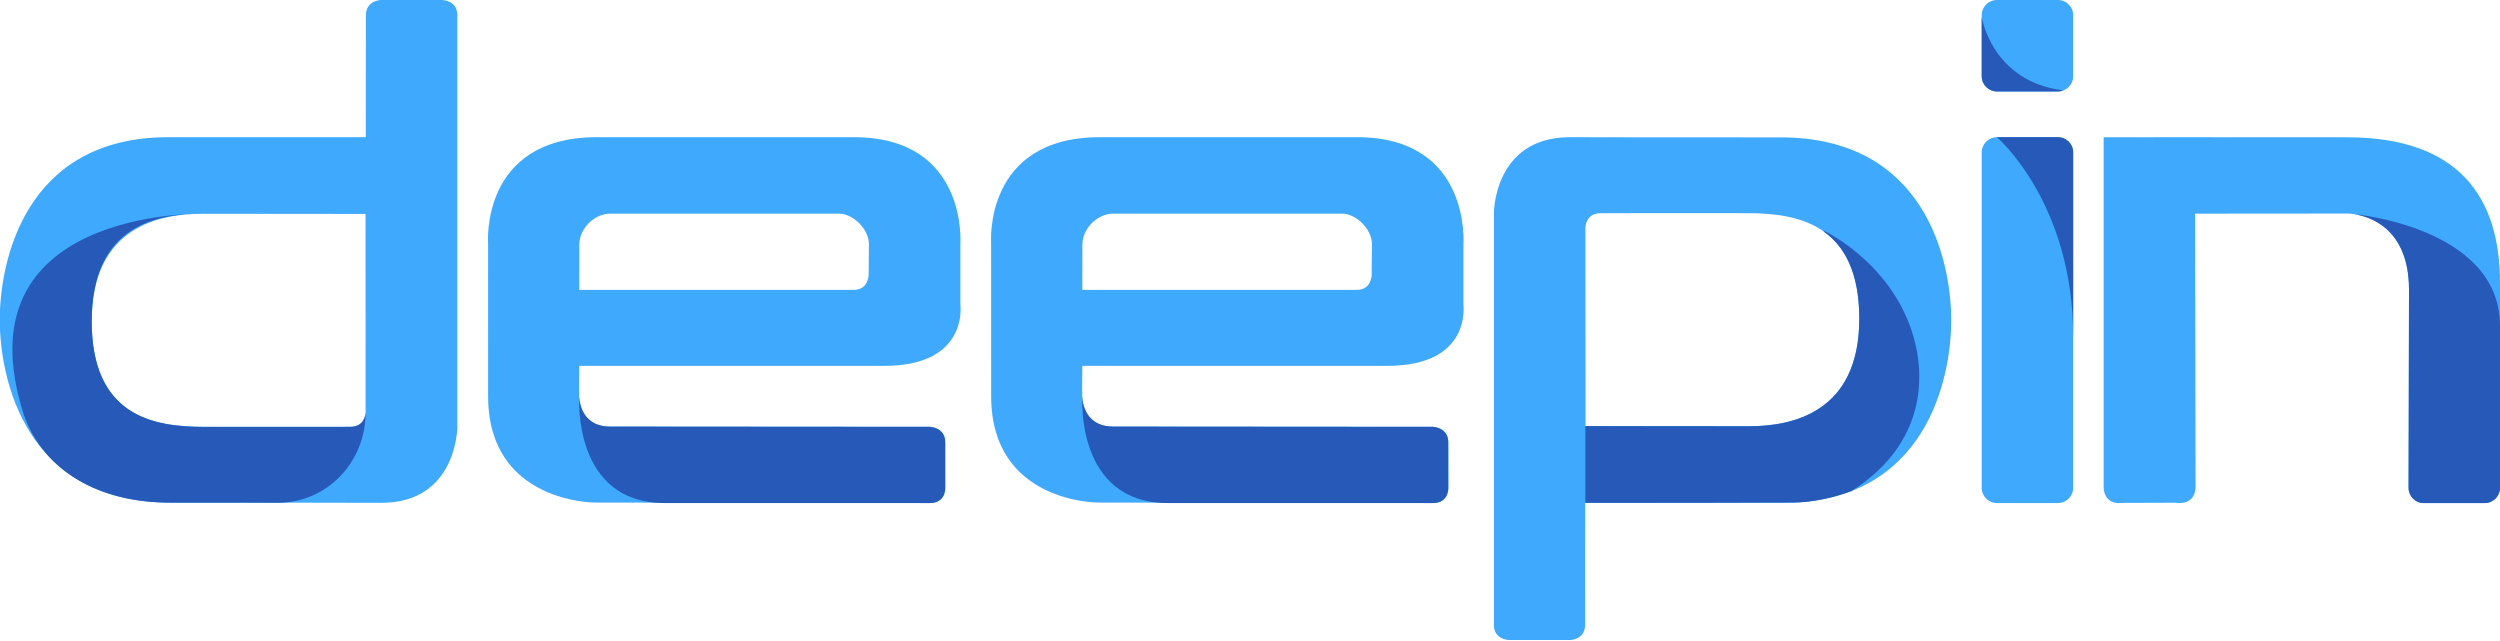
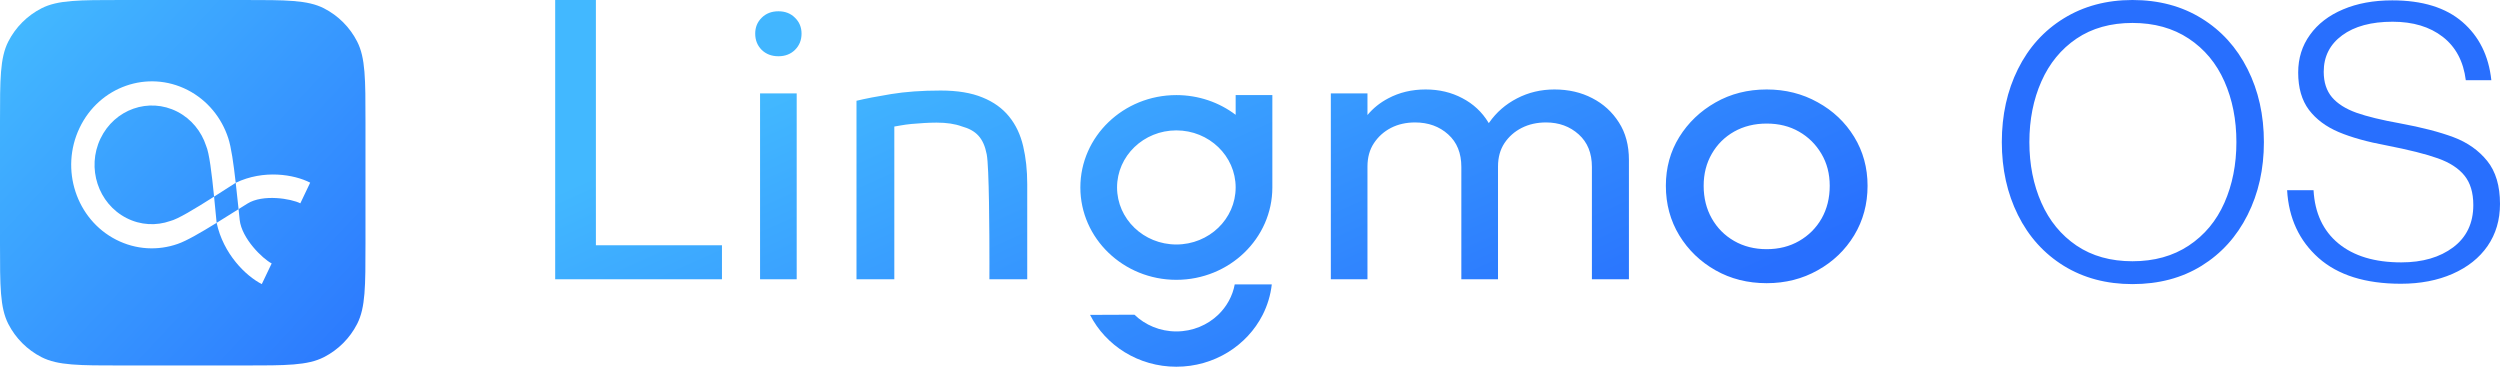
- <svg xmlns="http://www.w3.org/2000/svg" width="164" height="42" viewBox="0 0 164 42">
-   <g fill="none" fill-rule="evenodd" transform="translate(-1)">
-     <path fill="#3EA9FD" d="M61.984 33C63.016 33 63.022 32.077 63.021 31.984 63.02 31.637 63.015 29.365 63.015 29.016 63.015 28.016 62 28 62 28 62 28 42.255 27.984 40.984 27.984 38.969 27.984 39 26.034 39 26.034 38.974 25.907 39.001 24 39 24L59.008 24C64.562 24 64 20 64 20L64 16.036C64 16.036 64.542 9 57.016 9L40.16 9C32.5 9 33.019 15.943 33.019 15.943 33.019 19.702 33.021 21.046 33.021 25.992 33.021 33 40.031 32.968 40.031 32.968M57.017 19.014C56.378 19.014 39 19.016 39 19.016 39 19.016 39.004 16.426 39.004 16.031 39.004 15.016 39.969 14.019 41.016 14.016 41.987 14.012 55.041 14.016 56.047 14.016 56.953 14.016 58.005 15.031 58 16.016 57.996 16.795 57.984 17.272 57.984 18.016 57.984 18.016 57.984 19.014 57.017 19.014M29.99 0C29.561.001 26.431.001 26.003 0 26.003 0 25.001 0 25.001 1.031 25.001 1.113 24.997 9 24.997 9 20.787 8.999 16.427 9.002 12.045 9 2.634 8.997.977 17.147.986 21.014.996 24.881 2.678 32.984 12.194 32.974 21.711 32.965 21.977 32.986 26.006 32.986 30.995 32.986 31 28.016 31 28.016L31 1C31 0 29.99 0 29.99 0L29.99 0zM24.984 27.025C24.984 27.025 25 28 23.984 28 22.894 28 17.571 28.012 14.301 28.002 11.029 27.993 7.018 27.274 7.016 21.078 7.013 14.881 11.471 14.023 14.254 14.023 17.035 14.023 24.98 14.034 24.98 14.034 24.98 14.034 24.984 26.137 24.984 27.025L24.984 27.025zM136 6L132 6C131.448 6 131 5.552 131 5L131 1C131 .448 131.448 0 132 0L136 0C136.552 0 137 .448 137 1L137 5C137 5.552 136.552 6 136 6M136 33L132 33C131.448 33 131 32.552 131 32L131 10C131 9.448 131.448 9 132 9L136 9C136.552 9 137 9.448 137 10L137 32C137 32.552 136.552 33 136 33M155 9.007C147.654 8.997 139 9.004 139 9.004L139 31.984C139 32.438 139.29 33.107 140.197 32.991 141.175 32.987 142.712 32.982 143.69 32.979 145.068 33.175 145.028 31.969 145.028 31.969L144.999 14.016C144.999 14.016 152.315 14.008 154.992 14.008 155.159 14.008 159.031 14.083 159.031 19L159.002 32.001C159.001 32.555 159.449 33.004 160.003 33.003L164.001 33.001C164.553 33 165 32.553 165 32.001L165 18.545C165 13.002 162.346 9.017 155 9.007" />
-     <path fill="#2659B8" d="M24.982,27.077 C24.969,27.275 24.861,28 23.984,28 C22.894,28 17.571,28.012 14.301,28.002 C11.029,27.993 7.016,27.274 7.016,21.078 C7.016,14.65 11.471,14.023 14.254,14.023 C14.254,14.023 -1.836,13.667 2.579,27.255 C3.891,30.891 7.467,32.979 12.194,32.974 C17.992,32.969 17.354,32.974 19.227,32.98 C22.465,32.98 24.982,30.302 24.982,27.077" />
-     <path fill="#3EA9FD" d="M100.003,41.986 C100.432,41.985 103.559,41.985 103.987,41.986 C103.987,41.986 104.986,41.986 104.986,40.955 C104.986,40.873 104.99,32.986 104.99,32.986 C109.2,32.987 113.56,32.985 117.941,32.986 C127.352,32.99 129.009,24.84 129,20.972 C128.99,17.105 127.308,9.002 117.792,9.012 C108.275,9.021 108.016,9 103.988,9 C98.998,9 99,13.971 99,13.971 L99,40.986 C99,41.986 100.003,41.986 100.003,41.986 L100.003,41.986 Z M105.001,14.962 C105.001,14.962 104.986,13.986 106.001,13.986 C107.091,13.986 112.414,13.974 115.685,13.984 C118.957,13.994 122.968,14.712 122.97,20.908 C122.973,27.105 118.515,27.963 115.732,27.963 C112.951,27.963 105.006,27.953 105.006,27.953 C105.006,27.953 105.001,15.849 105.001,14.962 L105.001,14.962 Z" />
-     <path fill="#2659B8" d="M62,28 C62,28 43.513,27.985 41.047,27.985 C38.987,27.985 39,26.034 39,26.034 C39,26.034 38.54,32.999 44.604,32.999 C44.604,32.999 60.905,33 61.984,33 C63.063,33 63,32 63,32 L63,29.016 C63,28.047 62,28 62,28" />
-     <path fill="#3EA9FD" d="M94.984,33 C96.016,33 96.022,32.077 96.021,31.984 C96.02,31.637 96.015,29.365 96.015,29.016 C96.015,28.016 95,28 95,28 C95,28 75.255,27.984 73.984,27.984 C71.969,27.984 72,26.034 72,26.034 C71.974,25.907 72.001,24 72,24 L92.008,24 C97.562,24 97,20 97,20 L97,16.036 C97,16.036 97.542,9 90.016,9 L73.16,9 C65.5,9 66.019,15.943 66.019,15.943 C66.019,19.702 66.021,21.046 66.021,25.992 C66.021,33 73.031,32.968 73.031,32.968 M90.017,19.014 C89.378,19.014 72,19.016 72,19.016 C72,19.016 72.004,16.426 72.004,16.031 C72.004,15.016 72.969,14.019 74.016,14.016 C74.987,14.012 88.041,14.016 89.047,14.016 C89.953,14.016 91.005,15.031 91,16.016 C90.996,16.795 90.984,17.272 90.984,18.016 C90.984,18.016 90.984,19.014 90.017,19.014" />
-     <path fill="#2659B8" d="M95 28C95 28 76.513 27.985 74.047 27.985 71.987 27.985 72 26.034 72 26.034 72 26.034 71.54 32.999 77.604 32.999 77.604 32.999 93.905 33 94.984 33 96.062 33 96 32 96 32L96 29.016C96 28.047 95 28 95 28M126.756 23.073C125.734 17.531 120.691 15.16 120.691 15.16L120.615 15.174C121.993 16.138 122.969 17.857 122.97 20.908 122.973 27.105 118.515 27.963 115.732 27.963 112.951 27.963 105.006 27.953 105.006 27.953 105.006 27.953 105.004 22 105.002 18L105 18 105 32.986C109.207 32.987 118.361 32.972 118.567 32.962L118.563 32.97C120.61 32.972 122.48 32.201 122.48 32.201 126.989 29.32 127.178 25.363 126.756 23.073M136 9L132 9C132 9 137 13.283 137 22.077L137 10C137 9.448 136.552 9 136 9M132 6L136 6C136.122 6 136.236 5.97 136.344 5.93 131.669 5.351 131 1.125 131 1.125L131 5C131 5.552 131.448 6 132 6M155.402 14.044L155.402 14.044C156.432 14.194 159.031 14.969 159.031 19L159.002 32.001C159.001 32.555 159.449 33.004 160.003 33.003L164.001 33.001C164.553 33 165 32.553 165 32.001L165 21.38C165 14.891 155.402 14.044 155.402 14.044" />
+ <svg xmlns="http://www.w3.org/2000/svg" viewBox="0 0 84 12.323" width="84" height="12.323" fill="none">
+   <defs>
+     <linearGradient id="paint_linear_8" x1="58.686" x2="50.917" y1="9.363" y2="-7.98" gradientUnits="userSpaceOnUse">
+       <stop stop-color="rgb(40,111,254)" offset="0" stop-opacity="1" />
+       <stop stop-color="rgb(66,184,255)" offset="1" stop-opacity="1" />
+     </linearGradient>
+     <linearGradient id="paint_linear_9" x1="9.05990601e-06" x2="13.607" y1="1.162" y2="13.856" gradientUnits="userSpaceOnUse">
+       <stop stop-color="rgb(67,185,255)" offset="0" stop-opacity="1" />
+       <stop stop-color="rgb(53.5,148,254.5)" offset="0.494" stop-opacity="1" />
+       <stop stop-color="rgb(40,111,254)" offset="1" stop-opacity="1" />
+     </linearGradient>
+     <g id="pixso_custom_effect_4">
+       <effect visibility="visible" effectType="" stdDeviation="7" />
+     </g>
+     <filter id="filter_4" width="8.03" height="6.813" x="2.392" y="2.733" filterUnits="userSpaceOnUse" customEffect="url(#pixso_custom_effect_4)" color-interpolation-filters="sRGB">
+       <feFlood flood-opacity="0" result="BackgroundImageFix" />
+       <feBlend result="shape" in="SourceGraphic" in2="BackgroundImageFix" mode="normal" />
+     </filter>
+     <linearGradient id="paint_linear_10" x1="10.092" x2="3.271" y1="8.496" y2="2.831" gradientUnits="userSpaceOnUse">
+       <stop stop-color="rgb(46,129,254)" offset="0" stop-opacity="1" />
+       <stop stop-color="rgb(39,121,255)" offset="1" stop-opacity="0" />
+     </linearGradient>
+   </defs>
+   <rect id="组合 91" width="84" height="12.323" x="0" y="0" />
+   <path id="矢量 34" d="M18.654 9.383L18.654 0L20.022 0L20.022 8.241L24.258 8.241L24.258 9.383L18.654 9.383ZM49.101 9.383L49.101 5.609C49.101 5.145 48.954 4.78 48.658 4.515C48.362 4.248 47.991 4.114 47.544 4.114C47.244 4.114 46.975 4.175 46.737 4.297C46.501 4.419 46.31 4.59 46.164 4.81C46.019 5.028 45.947 5.29 45.947 5.596L45.947 9.383L44.716 9.383L44.716 3.138L45.947 3.138L45.947 3.865C46.136 3.637 46.368 3.45 46.644 3.305C47.017 3.106 47.436 3.006 47.901 3.006C48.357 3.006 48.768 3.104 49.135 3.299C49.504 3.491 49.795 3.763 50.009 4.114C50.014 4.122 50.019 4.13 50.023 4.138C50.028 4.132 50.032 4.126 50.036 4.12C50.278 3.773 50.59 3.502 50.972 3.305C51.355 3.106 51.775 3.006 52.23 3.006C52.703 3.006 53.128 3.104 53.501 3.299C53.875 3.491 54.172 3.763 54.395 4.114C54.62 4.463 54.732 4.883 54.732 5.375L54.732 9.383L53.488 9.383L53.488 5.609C53.488 5.145 53.34 4.78 53.044 4.515C52.748 4.248 52.382 4.114 51.944 4.114C51.643 4.114 51.372 4.175 51.13 4.297C50.889 4.419 50.696 4.59 50.549 4.81C50.405 5.028 50.333 5.29 50.333 5.596L50.333 9.383L49.101 9.383ZM59.361 9.515C58.724 9.515 58.149 9.37 57.64 9.081C57.131 8.793 56.725 8.401 56.423 7.907C56.123 7.411 55.973 6.856 55.973 6.242C55.973 5.636 56.123 5.09 56.423 4.605C56.725 4.119 57.131 3.732 57.64 3.443C58.149 3.152 58.724 3.006 59.361 3.006C59.991 3.006 60.562 3.15 61.075 3.437C61.592 3.721 62 4.109 62.3 4.598C62.6 5.088 62.75 5.636 62.75 6.242C62.75 6.856 62.6 7.411 62.3 7.907C62 8.401 61.592 8.793 61.075 9.081C60.562 9.37 59.991 9.515 59.361 9.515ZM28.778 3.386C29.07 3.315 29.457 3.24 29.939 3.161C30.422 3.082 30.977 3.042 31.607 3.042C32.172 3.042 32.64 3.12 33.011 3.274C33.385 3.425 33.682 3.639 33.905 3.915C34.13 4.191 34.287 4.523 34.378 4.91C34.469 5.295 34.515 5.72 34.515 6.184L34.515 9.383L33.244 9.383C33.244 9.383 33.245 9.179 33.245 8.861C33.245 7.833 33.236 5.606 33.154 5.187C33.048 4.637 32.799 4.379 32.314 4.246C32.087 4.162 31.806 4.12 31.47 4.12C31.332 4.12 31.19 4.125 31.043 4.134C30.898 4.142 30.76 4.153 30.626 4.165C30.495 4.178 30.377 4.194 30.273 4.213C30.168 4.231 30.094 4.244 30.049 4.252L30.049 9.383L28.778 9.383L28.778 3.386ZM25.538 9.383L25.538 3.138L26.769 3.138L26.769 9.383L25.538 9.383ZM42.751 6.298C42.751 8.01 41.306 9.402 39.525 9.402C37.746 9.402 36.3 8.01 36.3 6.298C36.3 4.585 37.746 3.195 39.525 3.195C40.277 3.195 40.969 3.442 41.518 3.858L41.518 3.195L42.751 3.195L42.751 6.298ZM59.361 8.372C59.77 8.372 60.134 8.28 60.452 8.096C60.772 7.912 61.023 7.661 61.206 7.342C61.388 7.021 61.479 6.654 61.479 6.242C61.479 5.839 61.386 5.481 61.199 5.166C61.012 4.85 60.761 4.602 60.445 4.422C60.132 4.242 59.77 4.152 59.361 4.152C58.952 4.152 58.587 4.242 58.267 4.422C57.949 4.602 57.699 4.85 57.517 5.166C57.335 5.481 57.243 5.839 57.243 6.242C57.243 6.654 57.335 7.021 57.517 7.342C57.699 7.661 57.947 7.912 58.267 8.096C58.587 8.28 58.952 8.372 59.361 8.372ZM39.525 8.215C40.625 8.215 41.518 7.356 41.518 6.298C41.518 5.24 40.625 4.381 39.525 4.381C38.426 4.381 37.533 5.24 37.533 6.298C37.533 7.356 38.426 8.215 39.525 8.215ZM39.525 12.322C38.253 12.322 37.151 11.611 36.626 10.58L38.117 10.574C38.478 10.921 38.976 11.136 39.525 11.136C40.075 11.136 40.573 10.921 40.934 10.574C41.216 10.302 41.414 9.95 41.487 9.555L42.732 9.555C42.691 9.919 42.585 10.264 42.425 10.58C41.9 11.611 40.798 12.322 39.525 12.322Z" fill="url(#paint_linear_8)" fill-rule="evenodd" />
+   <path id="矢量 34" d="M67.803 2.321C67.442 3.048 67.261 3.866 67.261 4.775C67.261 5.681 67.442 6.498 67.803 7.224C68.165 7.952 68.678 8.52 69.343 8.932C70.01 9.342 70.779 9.546 71.651 9.546C72.533 9.546 73.307 9.342 73.972 8.932C74.637 8.52 75.152 7.952 75.518 7.224C75.884 6.498 76.067 5.681 76.067 4.775C76.067 3.866 75.884 3.048 75.518 2.321C75.152 1.594 74.637 1.026 73.972 0.617C73.307 0.206 72.533 0 71.651 0C70.779 0 70.01 0.206 69.343 0.617C68.678 1.026 68.165 1.594 67.803 2.321ZM77.735 6.391L76.847 6.391C76.901 7.331 77.254 8.09 77.906 8.669C78.558 9.245 79.479 9.534 80.669 9.534C81.321 9.534 81.9 9.423 82.406 9.201C82.913 8.978 83.306 8.666 83.583 8.265C83.861 7.861 84 7.391 84 6.851C84 6.244 83.857 5.763 83.571 5.408C83.285 5.053 82.908 4.787 82.441 4.611C81.974 4.436 81.375 4.28 80.643 4.145C80.025 4.034 79.536 3.915 79.175 3.788C78.813 3.658 78.54 3.485 78.354 3.267C78.17 3.048 78.077 2.763 78.077 2.412C78.077 1.898 78.284 1.49 78.697 1.187C79.112 0.882 79.677 0.73 80.391 0.73C81.078 0.73 81.64 0.899 82.076 1.237C82.513 1.576 82.771 2.061 82.851 2.694L83.709 2.694C83.621 1.873 83.297 1.222 82.738 0.739C82.178 0.255 81.392 0.012 80.379 0.012C79.752 0.012 79.201 0.114 78.726 0.316C78.25 0.517 77.88 0.801 77.616 1.169C77.35 1.536 77.219 1.959 77.219 2.437C77.219 2.951 77.339 3.369 77.58 3.691C77.823 4.01 78.158 4.259 78.584 4.439C79.012 4.619 79.548 4.768 80.191 4.887C80.942 5.034 81.516 5.178 81.912 5.32C82.307 5.46 82.605 5.652 82.803 5.896C83.003 6.141 83.103 6.471 83.103 6.889C83.103 7.497 82.878 7.97 82.428 8.309C81.978 8.647 81.396 8.816 80.682 8.816C79.791 8.816 79.087 8.604 78.571 8.18C78.057 7.756 77.778 7.16 77.735 6.391ZM74.74 2.735C75.009 3.341 75.143 4.021 75.143 4.775C75.143 5.526 75.009 6.206 74.74 6.814C74.471 7.422 74.072 7.901 73.542 8.252C73.013 8.603 72.382 8.778 71.651 8.778C70.919 8.778 70.293 8.603 69.772 8.252C69.254 7.901 68.86 7.422 68.591 6.814C68.322 6.206 68.187 5.526 68.187 4.775C68.187 4.021 68.322 3.341 68.591 2.735C68.86 2.127 69.254 1.648 69.772 1.297C70.293 0.946 70.919 0.771 71.651 0.771C72.382 0.771 73.013 0.946 73.542 1.297C74.072 1.648 74.471 2.127 74.74 2.735Z" fill="rgb(40,111,254)" fill-rule="evenodd" />
+   <path id="矢量 34" d="M26.155 1.89C25.926 1.89 25.738 1.818 25.592 1.675C25.447 1.529 25.375 1.348 25.375 1.129C25.375 0.917 25.447 0.74 25.592 0.597C25.738 0.451 25.926 0.379 26.155 0.379C26.382 0.379 26.568 0.451 26.712 0.597C26.859 0.74 26.932 0.917 26.932 1.129C26.932 1.348 26.859 1.529 26.712 1.675C26.568 1.818 26.382 1.89 26.155 1.89Z" fill="rgb(66,182,255)" fill-rule="evenodd" />
+   <path id="矩形 36" d="M4.093 0L8.186 0C9.619 0 10.335 0 10.882 0.278C11.364 0.524 11.755 0.915 12.001 1.397C12.28 1.944 12.28 2.66 12.28 4.093L12.28 8.186C12.28 9.619 12.28 10.335 12.001 10.882C11.755 11.364 11.364 11.755 10.882 12.001C10.335 12.28 9.619 12.28 8.186 12.28L4.093 12.28C2.66 12.28 1.944 12.28 1.397 12.001C0.915 11.755 0.524 11.364 0.278 10.882C0 10.335 0 9.619 0 8.186L0 4.093C0 2.66 0 1.944 0.278 1.397C0.524 0.915 0.915 0.524 1.397 0.278C1.944 0 2.66 0 4.093 0Z" fill="url(#paint_linear_9)" fill-rule="evenodd" />
+   <g id="g">
+     <path id="矢量 30" d="M6.302 3.023C4.96 2.338 3.335 2.908 2.673 4.298C2.01 5.687 2.561 7.369 3.902 8.054C4.573 8.397 5.315 8.426 5.972 8.195C6.265 8.095 6.743 7.817 7.279 7.487C7.504 8.532 8.253 9.268 8.796 9.546L9.128 8.851C8.824 8.696 8.121 8.013 8.053 7.386C8.041 7.267 8.028 7.147 8.016 7.027C8.115 6.965 8.215 6.903 8.313 6.841C8.836 6.514 9.787 6.676 10.091 6.832L10.422 6.137C9.879 5.859 8.859 5.692 7.92 6.142C7.848 5.501 7.769 4.939 7.668 4.638C7.446 3.958 6.972 3.366 6.302 3.023ZM7.193 6.607C7.427 6.459 7.673 6.3 7.92 6.142C7.953 6.427 7.984 6.727 8.016 7.027C7.766 7.184 7.517 7.341 7.279 7.487C7.25 7.188 7.222 6.89 7.193 6.607ZM7.193 6.607C6.534 7.025 5.97 7.366 5.72 7.426C5.253 7.59 4.726 7.57 4.25 7.326C3.297 6.839 2.905 5.644 3.376 4.657C3.847 3.67 5.001 3.264 5.955 3.751C6.431 3.995 6.767 4.416 6.925 4.899C7.031 5.14 7.113 5.812 7.193 6.607Z" opacity="0" fill="rgb(255,255,255)" fill-rule="evenodd" />
+     <path id="矢量 30" d="M6.302 3.023C4.96 2.338 3.335 2.908 2.673 4.298C2.01 5.687 2.561 7.369 3.902 8.054C4.573 8.397 5.315 8.426 5.972 8.195C6.265 8.095 6.743 7.817 7.279 7.487C7.504 8.532 8.253 9.268 8.796 9.546L9.128 8.851C8.824 8.696 8.121 8.013 8.053 7.386C8.041 7.267 8.028 7.147 8.016 7.027C8.115 6.965 8.215 6.903 8.313 6.841C8.836 6.514 9.787 6.676 10.091 6.832L10.422 6.137C9.879 5.859 8.859 5.692 7.92 6.142C7.848 5.501 7.769 4.939 7.668 4.638C7.446 3.958 6.972 3.366 6.302 3.023ZM7.193 6.607C7.427 6.459 7.673 6.3 7.92 6.142C7.953 6.427 7.984 6.727 8.016 7.027C7.766 7.184 7.517 7.341 7.279 7.487C7.25 7.188 7.222 6.89 7.193 6.607ZM7.193 6.607C6.534 7.025 5.97 7.366 5.72 7.426C5.253 7.59 4.726 7.57 4.25 7.326C3.297 6.839 2.905 5.644 3.376 4.657C3.847 3.67 5.001 3.264 5.955 3.751C6.431 3.995 6.767 4.416 6.925 4.899C7.031 5.14 7.113 5.812 7.193 6.607Z" fill="rgb(255,255,255)" fill-rule="evenodd" />
+     <g opacity="0" filter="url(#filter_4)">
+       <path id="矢量 31" d="M6.302 3.023C4.96 2.338 3.335 2.908 2.673 4.298C2.01 5.687 2.561 7.369 3.902 8.054C4.573 8.397 5.315 8.426 5.972 8.195C6.265 8.095 6.743 7.817 7.279 7.487C7.504 8.532 8.253 9.268 8.796 9.546L9.128 8.851C8.824 8.696 8.121 8.013 8.053 7.386C8.041 7.267 8.028 7.147 8.016 7.027C8.115 6.965 8.215 6.903 8.313 6.841C8.836 6.514 9.787 6.676 10.091 6.832L10.422 6.137C9.879 5.859 8.859 5.692 7.92 6.142C7.848 5.501 7.769 4.939 7.668 4.638C7.446 3.958 6.972 3.366 6.302 3.023ZM7.193 6.607C7.427 6.459 7.673 6.3 7.92 6.142C7.953 6.427 7.984 6.727 8.016 7.027C7.766 7.184 7.517 7.341 7.279 7.487C7.25 7.188 7.222 6.89 7.193 6.607ZM7.193 6.607C6.534 7.025 5.97 7.366 5.72 7.426C5.253 7.59 4.726 7.57 4.25 7.326C3.297 6.839 2.905 5.644 3.376 4.657C3.847 3.67 5.001 3.264 5.955 3.751C6.431 3.995 6.767 4.416 6.925 4.899C7.031 5.14 7.113 5.812 7.193 6.607Z" fill="url(#paint_linear_10)" fill-rule="evenodd" />
+     </g>
  </g>
</svg>
